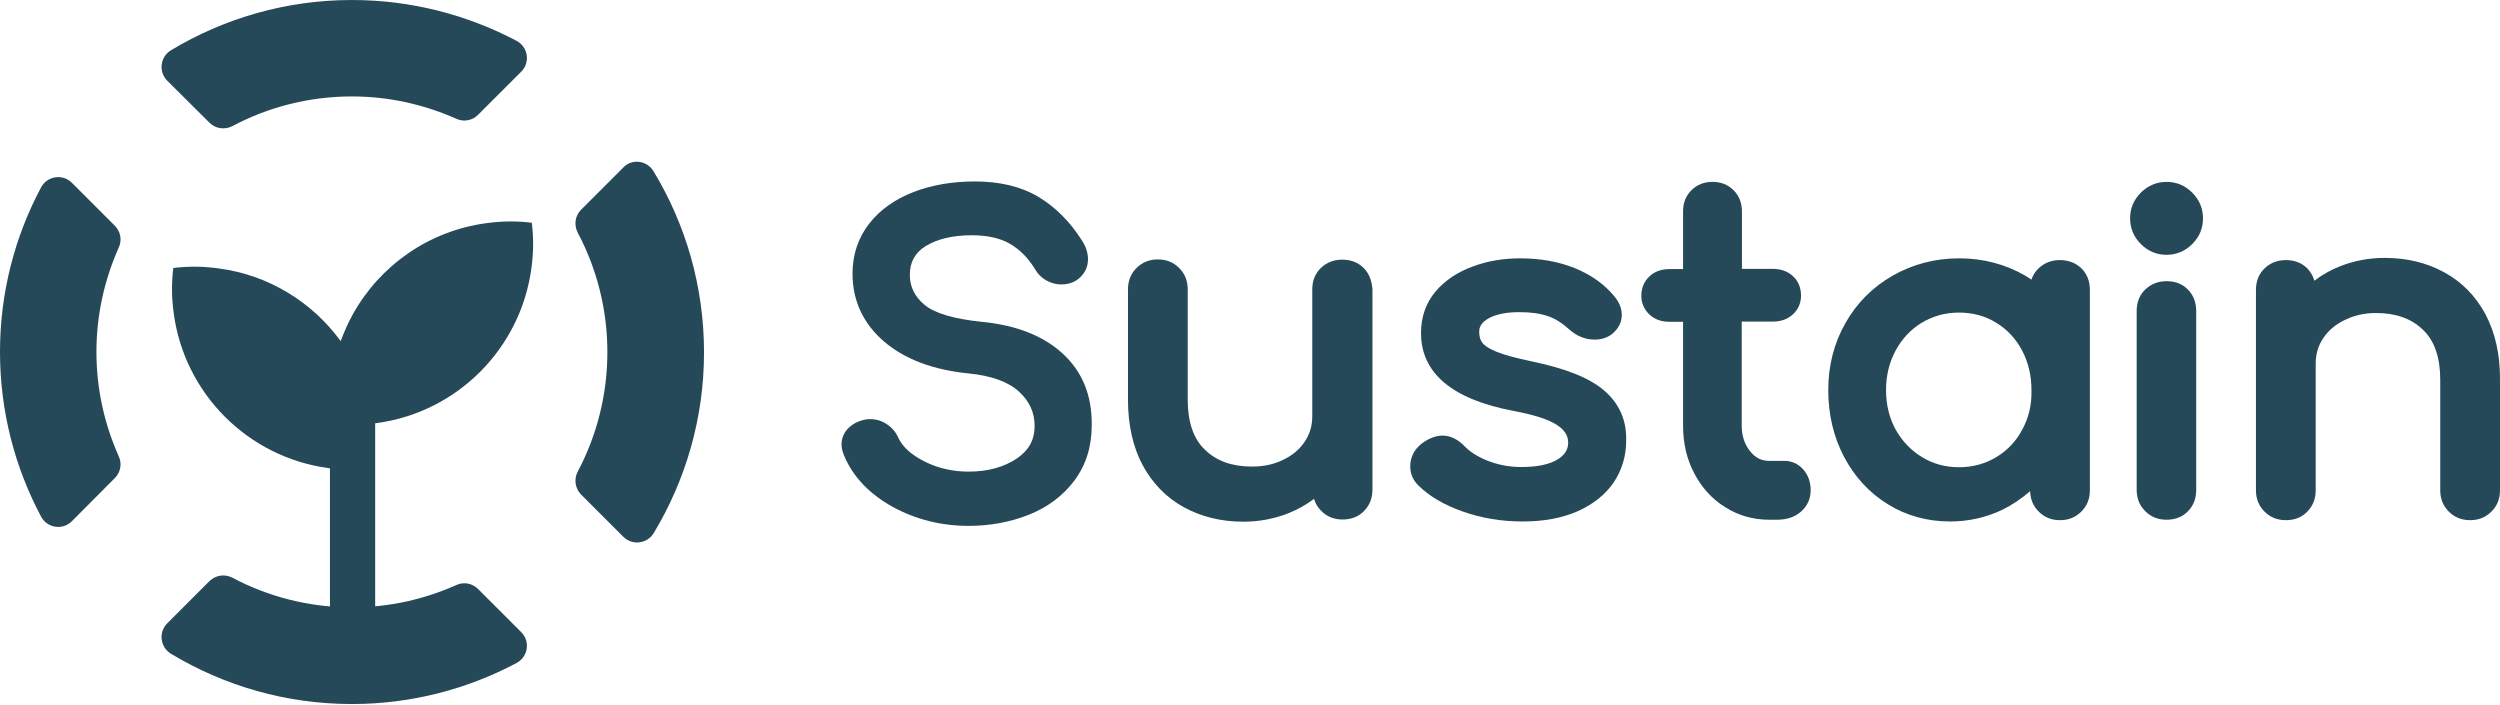
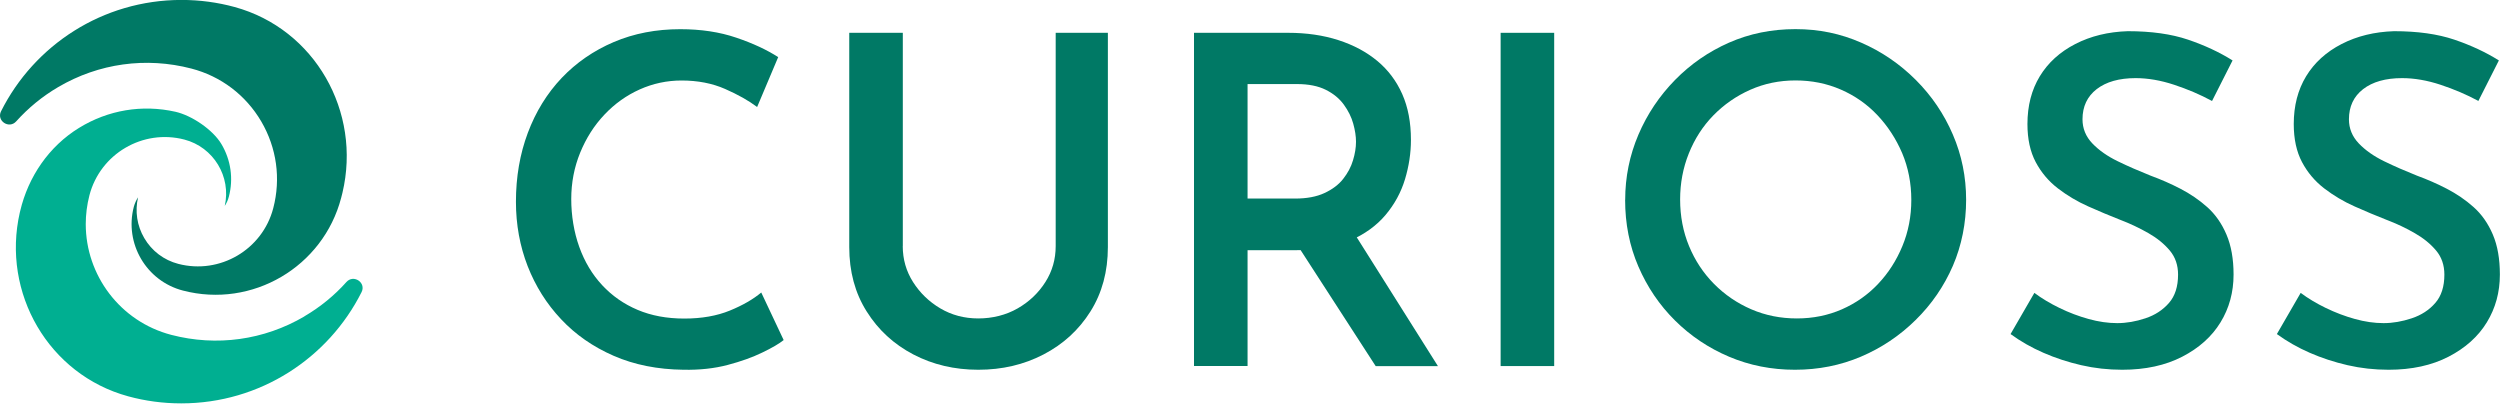
- <svg xmlns="http://www.w3.org/2000/svg" width="1008.031" height="283.871" viewBox="0 0 266.708 75.107" version="1.1" id="svg8">
-   <defs id="defs2" />
-   <g id="layer1" transform="translate(-34.51039,-118.9483)">
-     <g id="g886" transform="matrix(0.2343446,0,0,0.2343446,34.51039,118.9483)">
-       <path id="path856" d="m 242.1,101.4 c -3.2,-0.4 -6.4,-0.6 -9.7,-0.6 -3.7,0 -7.4,0.3 -11,0.8 -26.3,3.5 -48.6,19.4 -60.9,41.7 -2.1,3.8 -3.9,7.9 -5.4,12 -12.9,-17.7 -32.7,-30.1 -55.5,-33.1 -3.6,-0.5 -7.3,-0.8 -11,-0.8 -3.3,0 -6.5,0.2 -9.7,0.6 -0.4,3.2 -0.6,6.4 -0.6,9.7 0,3.7 0.3,7.4 0.8,11 4.9,36.6 33.9,65.5 70.4,70.4 0.2,0 0.5,0.1 0.7,0.1 v 72.6 h 20.6 v -93.1 c 0.2,0 0.5,-0.1 0.7,-0.1 36.6,-4.9 65.5,-33.9 70.4,-70.4 0.5,-3.6 0.8,-7.3 0.8,-11 0,-3.4 -0.2,-6.6 -0.6,-9.8 z" class="st0" style="fill:#264959;fill-opacity:1" />
-       <g id="g866">
-         <path id="path858" d="m 95.4,55.9 c 2.7,2.7 6.9,3.3 10.4,1.5 16.2,-8.6 34.8,-13.5 54.4,-13.5 16.9,0 33,3.7 47.6,10.2 3.3,1.5 7.2,0.8 9.8,-1.8 l 19.7,-19.7 c 4.2,-4.2 3.1,-11.2 -2.1,-14 C 212.8,6.8 187.3,0 160.2,0 130.1,0 101.9,8.4 77.8,22.9 c -4.9,3 -5.7,9.7 -1.7,13.8 z" class="st1" style="fill:#264959" />
-         <path id="path860" d="m 283.8,76.2 -19.3,19.3 c -2.7,2.7 -3.3,6.9 -1.5,10.4 8.6,16.2 13.5,34.8 13.5,54.4 0,19.6 -4.9,38.2 -13.5,54.4 -1.8,3.4 -1.2,7.6 1.5,10.4 l 19.3,19.3 c 4,4 10.8,3.2 13.8,-1.7 14.5,-24.1 22.9,-52.2 22.9,-82.3 0,-30.1 -8.4,-58.3 -22.9,-82.3 -3,-5.1 -9.8,-6 -13.8,-1.9 z" class="st1" style="fill:#264959" />
-         <path id="path862" d="m 217.6,268.1 c -2.6,-2.6 -6.5,-3.3 -9.8,-1.8 -14.5,6.5 -30.6,10.2 -47.6,10.2 -19.6,0 -38.2,-4.9 -54.4,-13.5 -3.4,-1.8 -7.6,-1.2 -10.4,1.5 l -19.3,19.3 c -4,4 -3.2,10.8 1.7,13.8 24.1,14.5 52.2,22.9 82.4,22.9 27.1,0 52.6,-6.8 75,-18.7 5.2,-2.8 6.3,-9.8 2.1,-14 z" class="st0" style="fill:#264959;fill-opacity:1" />
-         <path id="path864" d="m 52.3,217.6 c 2.6,-2.6 3.3,-6.5 1.8,-9.8 -6.5,-14.5 -10.2,-30.6 -10.2,-47.6 0,-17 3.7,-33 10.2,-47.6 1.5,-3.3 0.8,-7.2 -1.8,-9.8 L 32.7,83.2 C 28.5,79 21.5,80.1 18.7,85.3 6.8,107.6 0,133.1 0,160.2 c 0,27.1 6.8,52.6 18.7,75 2.8,5.2 9.8,6.3 14,2.1 z" class="st1" style="fill:#264959" />
-       </g>
-       <g id="g884">
-         <path id="path868" d="m 483.7,160.9 c -8.7,-8 -21.1,-12.9 -36.8,-14.4 -12.7,-1.3 -21.5,-3.9 -26.1,-7.8 -4.4,-3.7 -6.6,-8.1 -6.6,-13.6 0,-5.7 2.3,-10 7.1,-13 5.3,-3.3 12.4,-5 21.1,-5 7.1,0 12.9,1.3 17.4,3.9 4.5,2.6 8.3,6.5 11.3,11.4 1.2,2.2 2.9,3.9 5.1,5.2 2.1,1.2 4.5,1.9 7,1.9 2.5,0 4.8,-0.6 6.9,-1.9 3.4,-2.4 5.2,-5.7 5.2,-9.6 0,-2.8 -0.9,-5.7 -2.8,-8.6 -5.4,-8.5 -12.1,-15.2 -19.8,-19.8 v 0 c -7.9,-4.7 -17.6,-7 -28.9,-7 -10.2,0 -19.6,1.6 -27.9,4.8 -8.5,3.3 -15.3,8.1 -20.2,14.4 -5,6.4 -7.6,14.1 -7.6,22.8 0,12.3 4.9,22.8 14.5,31 9.4,8 22.3,12.8 38.3,14.4 10.4,1 18.1,3.8 23,8.3 4.8,4.4 7.1,9.5 7.1,15.7 0,6.3 -2.7,11.1 -8.2,14.8 -5.9,3.9 -13.2,5.9 -21.8,5.9 -7.4,0 -14.2,-1.6 -20.3,-4.7 -5.9,-3 -9.8,-6.6 -11.7,-10.6 -1.1,-2.6 -2.9,-4.7 -5.3,-6.3 -2.4,-1.6 -4.9,-2.3 -7.6,-2.3 -1.1,0 -2,0.1 -2.7,0.3 -3,0.7 -5.4,2 -7.3,3.9 -2,2.1 -3,4.6 -3,7.4 0,1.5 0.4,3.1 1.2,5.1 4,9.5 11.4,17.3 22,23.2 10.4,5.7 22,8.7 34.7,8.7 9.6,0 18.8,-1.7 27.2,-5 8.6,-3.4 15.6,-8.6 20.8,-15.5 5.3,-7 8,-15.5 8,-25.2 0.2,-13.7 -4.3,-24.6 -13.3,-32.8 z" class="st1" style="fill:#264959" />
-         <path id="path870" d="m 620.8,122 c -2.5,-2.5 -5.8,-3.8 -9.8,-3.8 -3.8,0 -7.1,1.3 -9.7,3.8 -2.6,2.5 -3.9,5.8 -3.9,9.8 v 57.7 c 0,4.3 -1.1,8.1 -3.4,11.5 -2.3,3.5 -5.6,6.3 -9.8,8.3 -4.2,2.1 -9,3.1 -14.2,3.1 -9.1,0 -16.1,-2.5 -21.4,-7.6 -5.3,-5 -7.9,-12.7 -7.9,-22.8 v -50.3 c 0,-3.9 -1.3,-7.1 -3.9,-9.7 -2.6,-2.6 -5.8,-3.9 -9.7,-3.9 -3.9,0 -7.1,1.3 -9.7,3.9 -2.6,2.6 -3.9,5.8 -3.9,9.7 V 182 c 0,11.5 2.3,21.6 6.7,29.8 4.5,8.3 10.8,14.8 18.9,19.2 7.9,4.3 17,6.5 26.9,6.5 7.2,0 14,-1.3 20.4,-3.8 4.3,-1.7 8.2,-3.9 11.8,-6.6 0.6,2.1 1.7,3.9 3.3,5.5 2.6,2.6 5.8,3.9 9.7,3.9 4,0 7.3,-1.3 9.8,-3.9 2.5,-2.6 3.8,-5.8 3.8,-9.7 v -91.2 c -0.3,-3.9 -1.5,-7.2 -4,-9.7 z" class="st1" style="fill:#264959" />
-         <path id="path872" d="m 730.2,177.7 c -6.7,-5.7 -17.5,-10 -33,-13.2 -7,-1.5 -12.4,-2.9 -16,-4.4 -4.1,-1.7 -5.7,-3.1 -6.4,-4.1 -1,-1.3 -1.4,-2.9 -1.4,-5 0,-1.6 0.5,-4 4.3,-6.1 3.5,-1.9 8.2,-2.8 14,-2.8 5.1,0 9.4,0.6 12.9,1.8 3.4,1.1 6.6,3.2 9.7,6 3.4,3.1 7.4,4.7 11.7,4.7 3,0 5.5,-0.8 7.7,-2.4 3.1,-2.5 4.6,-5.5 4.6,-8.8 0,-2.9 -1.1,-5.8 -3.4,-8.5 -4.4,-5.4 -10.4,-9.7 -17.9,-12.8 -7.4,-3 -15.8,-4.5 -25,-4.5 -7.6,0 -14.8,1.2 -21.5,3.7 -6.9,2.5 -12.6,6.3 -16.9,11.3 -4.4,5.2 -6.7,11.6 -6.7,19 0,18.2 14.1,30.1 41.8,35.4 9.6,1.8 16.5,4 20.3,6.6 3.3,2.2 4.9,4.8 4.9,7.9 0,3.2 -1.6,5.7 -4.9,7.7 -3.8,2.3 -9.3,3.4 -16.5,3.4 -5.4,0 -10.6,-1 -15.4,-2.9 -4.7,-1.9 -8.2,-4.2 -10.6,-6.8 -5.5,-5.5 -12,-6.3 -19.1,-1.1 -3.5,2.6 -5.4,6.3 -5.4,10.5 0,3.3 1.2,6.2 3.6,8.6 4.9,4.9 11.8,9 20.4,12 8.5,3 17.6,4.5 27.2,4.5 9.7,0 18.1,-1.6 25.1,-4.7 7.1,-3.2 12.6,-7.6 16.4,-13.2 3.7,-5.6 5.6,-12 5.6,-18.8 0.3,-9.4 -3.2,-17.1 -10.1,-23 z" class="st1" style="fill:#264959" />
-         <path id="path874" d="m 820.9,213.7 c -2.3,-2.6 -5.3,-3.9 -8.6,-3.9 h -7 c -3.4,0 -6.2,-1.4 -8.6,-4.4 -2.5,-3.1 -3.8,-7 -3.8,-11.7 v -47.3 h 14.2 c 3.7,0 6.7,-1.1 9.1,-3.3 2.4,-2.2 3.7,-5.1 3.7,-8.5 0,-3.6 -1.2,-6.6 -3.7,-8.9 -2.4,-2.2 -5.4,-3.3 -9.1,-3.3 H 793 V 96.2 c 0,-3.8 -1.3,-7.1 -3.8,-9.6 -2.5,-2.5 -5.7,-3.8 -9.6,-3.8 -3.9,0 -7.1,1.3 -9.6,3.8 -2.5,2.5 -3.8,5.7 -3.8,9.6 v 26.3 H 760 c -3.7,0 -6.7,1.1 -9.1,3.3 -2.4,2.3 -3.7,5.2 -3.7,8.9 0,3.3 1.3,6.2 3.7,8.5 2.4,2.2 5.4,3.3 9.1,3.3 h 6.2 v 47.3 c 0,8 1.7,15.3 5.1,21.7 3.4,6.5 8.1,11.7 14.1,15.4 6,3.8 12.7,5.7 20,5.7 h 3.7 c 4.3,0 7.9,-1.2 10.7,-3.6 2.9,-2.5 4.5,-5.9 4.5,-9.8 0,-3.8 -1.2,-7 -3.4,-9.5 z" class="st1" style="fill:#264959" />
-         <path id="path876" d="m 998,87.7 c -3.3,-3.3 -7.2,-4.9 -11.7,-4.9 -4.5,0 -8.5,1.7 -11.7,4.9 -3.3,3.3 -4.9,7.2 -4.9,11.7 0,4.5 1.7,8.5 4.9,11.7 3.3,3.3 7.2,4.9 11.7,4.9 4.5,0 8.5,-1.7 11.7,-4.9 3.3,-3.3 4.9,-7.2 4.9,-11.7 0,-4.4 -1.6,-8.4 -4.9,-11.7 z" class="st1" style="fill:#264959" />
-         <path id="path878" d="m 986.3,128 c -3.8,0 -7.1,1.3 -9.7,3.8 -2.6,2.5 -3.9,5.8 -3.9,9.8 V 223 c 0,3.9 1.3,7.1 3.9,9.7 2.6,2.6 5.8,3.9 9.7,3.9 4,0 7.3,-1.3 9.8,-3.9 2.5,-2.6 3.7,-5.8 3.7,-9.7 v -81.4 c 0,-4 -1.3,-7.3 -3.8,-9.8 -2.4,-2.5 -5.7,-3.8 -9.7,-3.8 z" class="st1" style="fill:#264959" />
-         <path id="path880" d="m 1131.5,143.1 c -4.5,-8.4 -10.8,-14.8 -18.9,-19.2 -7.9,-4.3 -17,-6.5 -26.9,-6.5 -7.2,0 -14,1.3 -20.4,3.8 -4.3,1.7 -8.2,3.9 -11.7,6.6 -0.6,-2.1 -1.7,-4 -3.2,-5.6 -2.5,-2.5 -5.8,-3.8 -9.8,-3.8 -3.8,0 -7.1,1.3 -9.7,3.8 -2.6,2.5 -3.9,5.8 -3.9,9.8 v 91.2 c 0,3.9 1.3,7.1 3.9,9.7 2.6,2.6 5.8,3.9 9.7,3.9 4,0 7.3,-1.3 9.8,-3.9 2.5,-2.6 3.8,-5.8 3.8,-9.7 v -57.7 c 0,-4.3 1.1,-8.1 3.4,-11.5 2.3,-3.5 5.6,-6.3 9.8,-8.3 4.2,-2.1 9,-3.2 14.2,-3.2 9.1,0 16.1,2.5 21.4,7.6 5.3,5 7.9,12.7 7.9,22.8 v 50.3 c 0,3.9 1.3,7.1 3.9,9.7 2.6,2.6 5.8,3.9 9.7,3.9 3.9,0 7.1,-1.3 9.7,-3.9 2.6,-2.6 3.9,-5.8 3.9,-9.7 v -50.3 c 0.1,-11.5 -2.2,-21.5 -6.6,-29.8 z" class="st1" style="fill:#264959" />
-         <path id="path882" d="m 937.7,118.4 c -3.8,0 -7.1,1.3 -9.7,3.8 -1.5,1.4 -2.6,3.2 -3.2,5.1 -0.9,-0.6 -1.9,-1.2 -2.8,-1.8 v 0 c -9,-5.2 -19.1,-7.9 -30.1,-7.9 -11,0 -21.2,2.7 -30.3,7.9 -9.1,5.2 -16.4,12.5 -21.5,21.6 -5.2,9.1 -7.8,19.4 -7.8,30.5 0,11.1 2.4,21.3 7.2,30.4 4.8,9.1 11.5,16.4 20,21.6 8.4,5.2 18,7.8 28.3,7.8 8.3,0 16.2,-1.8 23.5,-5.2 4.7,-2.3 9,-5.2 12.9,-8.6 0.1,3.7 1.4,6.8 3.9,9.3 2.6,2.6 5.8,3.9 9.7,3.9 3.9,0 7.1,-1.3 9.7,-3.9 2.6,-2.6 3.9,-5.8 3.9,-9.7 V 187.9 177.6 132 c 0,-4 -1.3,-7.3 -3.8,-9.8 -2.6,-2.5 -5.9,-3.8 -9.9,-3.8 z m -17.1,77.2 c -2.8,5.3 -6.8,9.5 -11.8,12.5 v 0 c -5,3 -10.7,4.6 -16.9,4.6 -6.2,0 -11.9,-1.5 -16.9,-4.6 -5,-3 -9,-7.2 -12,-12.5 -2.9,-5.3 -4.4,-11.3 -4.4,-18 0,-6.7 1.5,-12.7 4.4,-18.1 2.9,-5.3 6.9,-9.6 11.9,-12.6 5,-3 10.7,-4.6 16.9,-4.6 6.2,0 11.9,1.5 16.9,4.6 5,3 9,7.3 11.8,12.6 2.9,5.4 4.3,11.5 4.3,18.1 0.2,6.7 -1.3,12.7 -4.2,18 z" class="st1" style="fill:#264959" />
-       </g>
-     </g>
+ <svg xmlns="http://www.w3.org/2000/svg" id="Layer_2" viewBox="0 0 400 64.55">
+   <defs>
+     <style>.cls-1{fill:#007965;}.cls-1,.cls-2{stroke-width:0px;}.cls-2{fill:#00af91;}</style>
+   </defs>
+   <g id="Layer_1-2">
+     <path class="cls-2" d="m48.7,50.63c-6.47,3.79-14.03,4.84-21.29,2.95-8.23-2.15-13.69-9.59-13.69-17.72,0-1.52.19-3.07.59-4.62,1.73-6.64,8.55-10.64,15.19-8.91,4.67,1.22,7.52,5.94,6.46,10.62.29-.45.52-.94.66-1.49.75-2.87.32-5.87-1.2-8.42-1.38-2.3-4.74-4.57-7.36-5.16-5.29-1.19-10.75-.29-15.41,2.58-4.81,2.95-8.13,7.81-9.42,13.3-.02.08-.04.16-.06.24-2.94,12.87,4.61,25.94,17.34,29.41,2.71.74,5.55,1.13,8.49,1.13,12.62,0,23.55-7.25,28.85-17.8.77-1.53-1.28-2.89-2.42-1.62-1.92,2.15-4.18,4-6.74,5.5Z" />
+     <path class="cls-1" d="m9.33,13.92c6.47-3.79,14.03-4.84,21.29-2.95,4.73,1.23,8.7,4.24,11.18,8.46,2.47,4.22,3.16,9.15,1.92,13.88-1.73,6.64-8.55,10.64-15.19,8.91-2.31-.6-4.25-2.07-5.45-4.13-1.16-1.98-1.51-4.29-.99-6.52-.3.46-.53.97-.68,1.52-1.53,5.86,2,11.88,7.86,13.4,11.07,2.89,22.43-3.77,25.32-14.85.07-.26.13-.52.2-.79,3.08-12.97-4.41-26.22-17.26-29.73-2.71-.74-5.56-1.13-8.5-1.13C16.4,0,5.47,7.24.17,17.8c-.77,1.53,1.28,2.89,2.42,1.62,1.92-2.14,4.18-4,6.74-5.5Z" />
+     <path class="cls-1" d="m125.4,54.4c-.73.59-1.88,1.26-3.44,2.01-1.56.76-3.41,1.42-5.53,1.98-2.12.56-4.48.82-7.07.77-4.15-.05-7.87-.79-11.17-2.23-3.3-1.44-6.11-3.39-8.42-5.86-2.32-2.46-4.1-5.3-5.35-8.5-1.24-3.2-1.87-6.63-1.87-10.29,0-3.96.63-7.63,1.9-11.02,1.27-3.39,3.08-6.32,5.42-8.79,2.34-2.46,5.13-4.38,8.35-5.75,3.22-1.37,6.76-2.05,10.62-2.05,3.32,0,6.31.45,8.97,1.36,2.66.9,4.89,1.94,6.7,3.11l-3.37,7.98c-1.37-1.03-3.08-1.99-5.13-2.89-2.05-.9-4.37-1.35-6.96-1.35-2.34,0-4.58.48-6.7,1.43-2.12.95-4.01,2.3-5.64,4.03-1.64,1.73-2.93,3.76-3.88,6.08-.95,2.32-1.43,4.8-1.43,7.43s.43,5.29,1.28,7.65c.85,2.37,2.07,4.41,3.66,6.12,1.59,1.71,3.48,3.03,5.68,3.96,2.2.93,4.69,1.39,7.47,1.39s5.21-.43,7.29-1.28c2.07-.85,3.75-1.82,5.02-2.89l3.59,7.62Z" />
+     <path class="cls-1" d="m144.44,39.38c0,2.1.55,4.02,1.65,5.75,1.1,1.73,2.55,3.14,4.36,4.21,1.81,1.07,3.83,1.61,6.08,1.61s4.44-.54,6.3-1.61c1.86-1.07,3.33-2.48,4.43-4.21,1.1-1.73,1.65-3.65,1.65-5.75V5.25h8.35v34.28c0,3.91-.93,7.34-2.78,10.29-1.86,2.96-4.36,5.25-7.51,6.89-3.15,1.64-6.63,2.45-10.44,2.45s-7.28-.82-10.4-2.45c-3.13-1.64-5.62-3.93-7.47-6.89-1.86-2.95-2.78-6.38-2.78-10.29V5.25h8.57v34.13Z" />
+     <path class="cls-1" d="m206.12,5.25c2.93,0,5.6.39,8.02,1.17,2.42.78,4.49,1.89,6.23,3.33,1.73,1.44,3.06,3.21,3.99,5.31.93,2.1,1.39,4.54,1.39,7.32,0,2.1-.32,4.2-.95,6.3-.64,2.1-1.67,4-3.11,5.71-1.44,1.71-3.33,3.08-5.68,4.1-2.34,1.03-5.23,1.54-8.64,1.54h-7.76v18.53h-8.57V5.25h15.09Zm1.1,26.52c1.85,0,3.42-.29,4.69-.88,1.27-.59,2.27-1.34,3-2.27.73-.93,1.26-1.92,1.57-2.97.32-1.05.48-2.04.48-2.97,0-.88-.15-1.84-.44-2.89-.29-1.05-.79-2.06-1.5-3.04-.71-.98-1.67-1.77-2.89-2.38-1.22-.61-2.76-.92-4.61-.92h-7.91v18.31h7.62Zm9.23,5.2l13.62,21.61h-9.96l-13.84-21.39,10.18-.22Z" />
+     <path class="cls-1" d="m240.1,5.25h8.57v53.32h-8.57V5.25Z" />
+     <path class="cls-1" d="m260.03,31.98c0-3.66.71-7.14,2.12-10.44s3.37-6.21,5.86-8.75c2.49-2.54,5.37-4.53,8.64-5.97,3.27-1.44,6.81-2.16,10.62-2.16s7.21.72,10.51,2.16c3.3,1.44,6.21,3.43,8.75,5.97,2.54,2.54,4.52,5.46,5.93,8.75,1.42,3.3,2.12,6.77,2.12,10.44s-.71,7.28-2.12,10.55c-1.42,3.27-3.41,6.17-5.97,8.68-2.56,2.52-5.48,4.47-8.75,5.86s-6.79,2.09-10.55,2.09-7.28-.7-10.55-2.09c-3.27-1.39-6.15-3.32-8.64-5.79-2.49-2.47-4.44-5.35-5.86-8.64s-2.12-6.85-2.12-10.66Zm8.79-.07c0,2.69.48,5.18,1.43,7.47.95,2.3,2.28,4.31,3.99,6.04,1.71,1.73,3.7,3.09,5.97,4.07,2.27.98,4.7,1.46,7.29,1.46s4.99-.49,7.21-1.46c2.22-.98,4.15-2.33,5.79-4.07,1.64-1.73,2.93-3.75,3.88-6.04.95-2.29,1.43-4.76,1.43-7.4s-.49-5.18-1.46-7.47c-.98-2.29-2.3-4.32-3.96-6.08s-3.61-3.12-5.86-4.1c-2.25-.98-4.66-1.46-7.25-1.46s-5.01.5-7.25,1.5c-2.25,1-4.21,2.37-5.9,4.1-1.69,1.73-2.99,3.76-3.92,6.08-.93,2.32-1.39,4.77-1.39,7.36Z" />
+     <path class="cls-1" d="m353.93,16.16c-1.9-1.03-3.93-1.89-6.08-2.6-2.15-.71-4.2-1.06-6.15-1.06-2.64,0-4.71.59-6.23,1.76-1.51,1.17-2.27,2.78-2.27,4.83,0,1.46.52,2.75,1.57,3.85s2.4,2.05,4.07,2.86c1.66.81,3.42,1.57,5.27,2.31,1.61.59,3.2,1.28,4.76,2.09,1.56.81,2.99,1.78,4.28,2.93,1.29,1.15,2.32,2.61,3.08,4.39.76,1.78,1.14,3.92,1.14,6.41,0,2.83-.7,5.38-2.09,7.65-1.39,2.27-3.43,4.1-6.12,5.49-2.69,1.39-5.89,2.09-9.6,2.09-2.25,0-4.43-.24-6.56-.73-2.12-.49-4.14-1.15-6.04-1.98-1.91-.83-3.66-1.83-5.27-3l3.81-6.59c1.17.88,2.51,1.68,4.03,2.42s3.06,1.32,4.65,1.76c1.59.44,3.11.66,4.58.66s2.97-.26,4.5-.77c1.54-.51,2.79-1.33,3.77-2.45.98-1.12,1.46-2.64,1.46-4.54,0-1.51-.44-2.8-1.32-3.85-.88-1.05-2.01-1.98-3.41-2.78s-2.92-1.53-4.58-2.16c-1.61-.63-3.3-1.34-5.05-2.12-1.76-.78-3.38-1.75-4.87-2.89-1.49-1.15-2.67-2.55-3.55-4.21-.88-1.66-1.32-3.69-1.32-6.08,0-2.93.66-5.48,1.98-7.65,1.32-2.17,3.21-3.89,5.68-5.16,2.47-1.27,5.26-1.95,8.39-2.05,3.76,0,6.97.45,9.63,1.35,2.66.9,5.04,2.01,7.14,3.33l-3.3,6.52Z" />
+     <path class="cls-1" d="m396.56,16.16c-1.91-1.03-3.93-1.89-6.08-2.6-2.15-.71-4.2-1.06-6.15-1.06-2.64,0-4.71.59-6.23,1.76-1.51,1.17-2.27,2.78-2.27,4.83,0,1.46.52,2.75,1.57,3.85,1.05,1.1,2.4,2.05,4.06,2.86s3.42,1.57,5.27,2.31c1.61.59,3.2,1.28,4.76,2.09,1.56.81,2.99,1.78,4.28,2.93,1.29,1.15,2.32,2.61,3.08,4.39.76,1.78,1.13,3.92,1.13,6.41,0,2.83-.7,5.38-2.09,7.65s-3.43,4.1-6.12,5.49-5.89,2.09-9.6,2.09c-2.25,0-4.43-.24-6.56-.73-2.12-.49-4.14-1.15-6.04-1.98-1.9-.83-3.66-1.83-5.27-3l3.81-6.59c1.17.88,2.51,1.68,4.03,2.42,1.51.73,3.06,1.32,4.65,1.76,1.59.44,3.11.66,4.58.66s2.97-.26,4.5-.77c1.54-.51,2.8-1.33,3.77-2.45.98-1.12,1.46-2.64,1.46-4.54,0-1.51-.44-2.8-1.32-3.85-.88-1.05-2.01-1.98-3.41-2.78-1.39-.81-2.92-1.53-4.58-2.16-1.61-.63-3.3-1.34-5.05-2.12-1.76-.78-3.38-1.75-4.87-2.89-1.49-1.15-2.67-2.55-3.55-4.21-.88-1.66-1.32-3.69-1.32-6.08,0-2.93.66-5.48,1.98-7.65,1.32-2.17,3.21-3.89,5.68-5.16,2.47-1.27,5.26-1.95,8.39-2.05,3.76,0,6.97.45,9.63,1.35,2.66.9,5.04,2.01,7.14,3.33l-3.3,6.52Z" />
  </g>
</svg>
